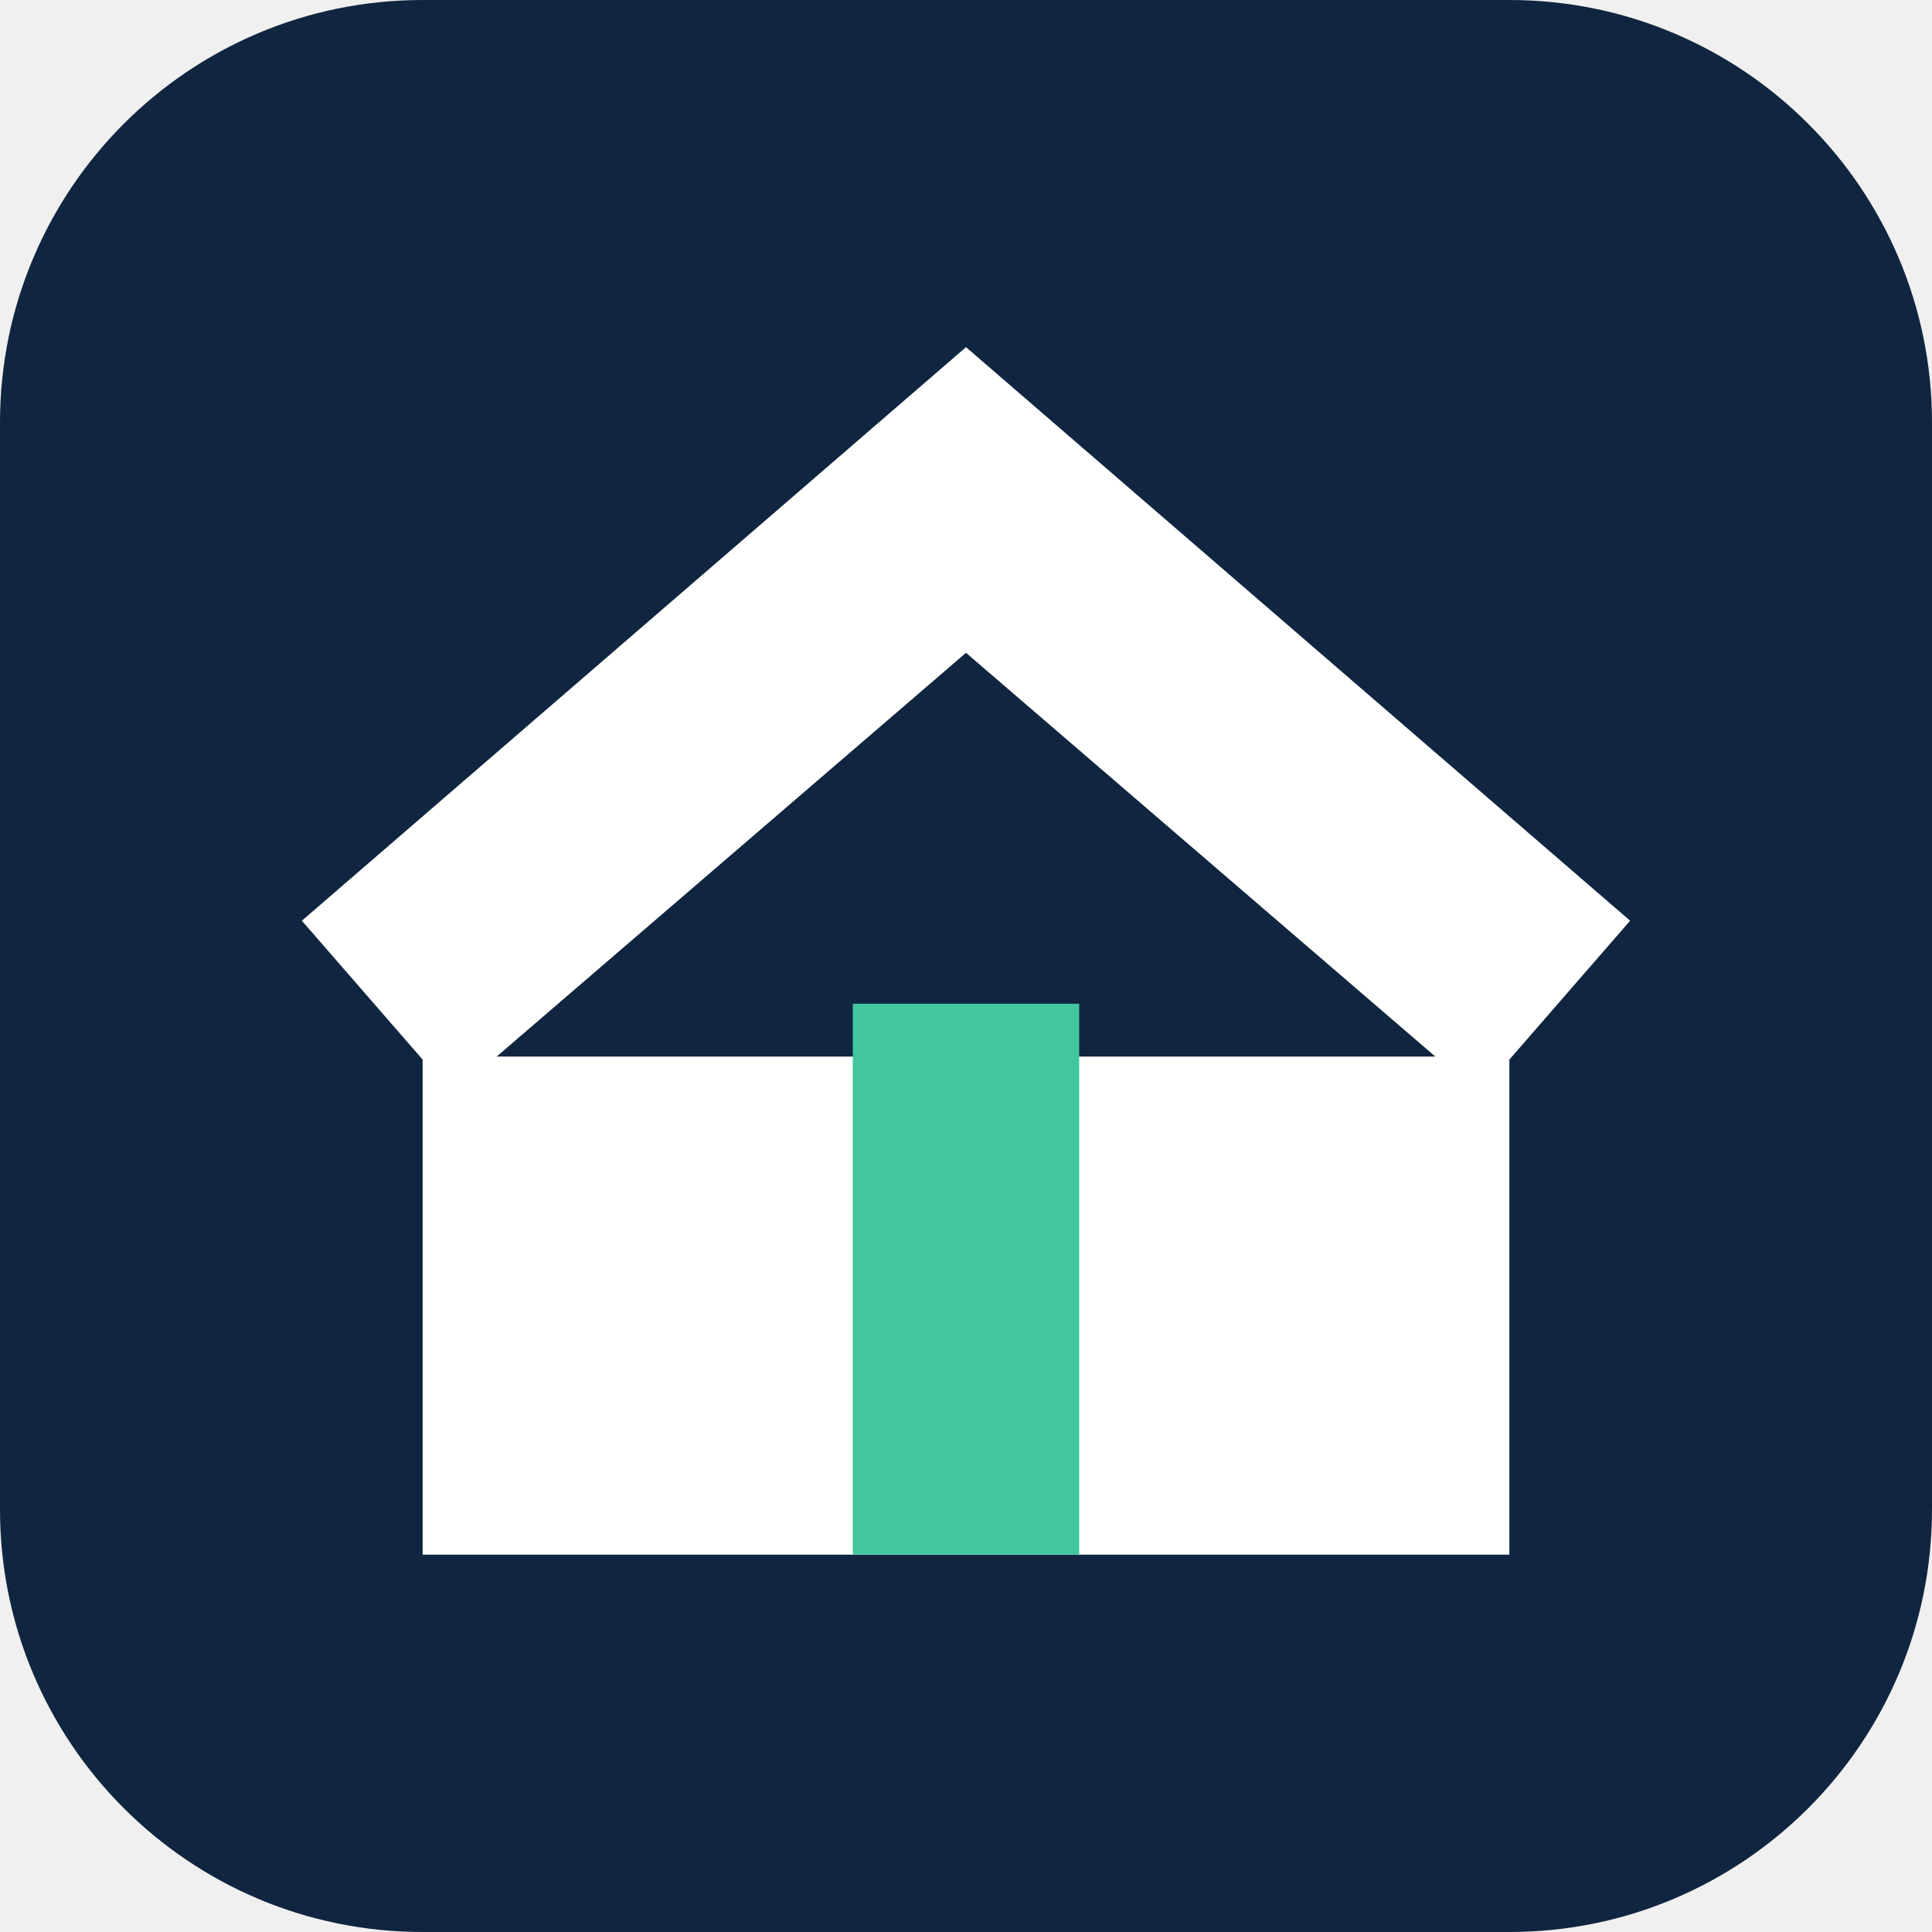
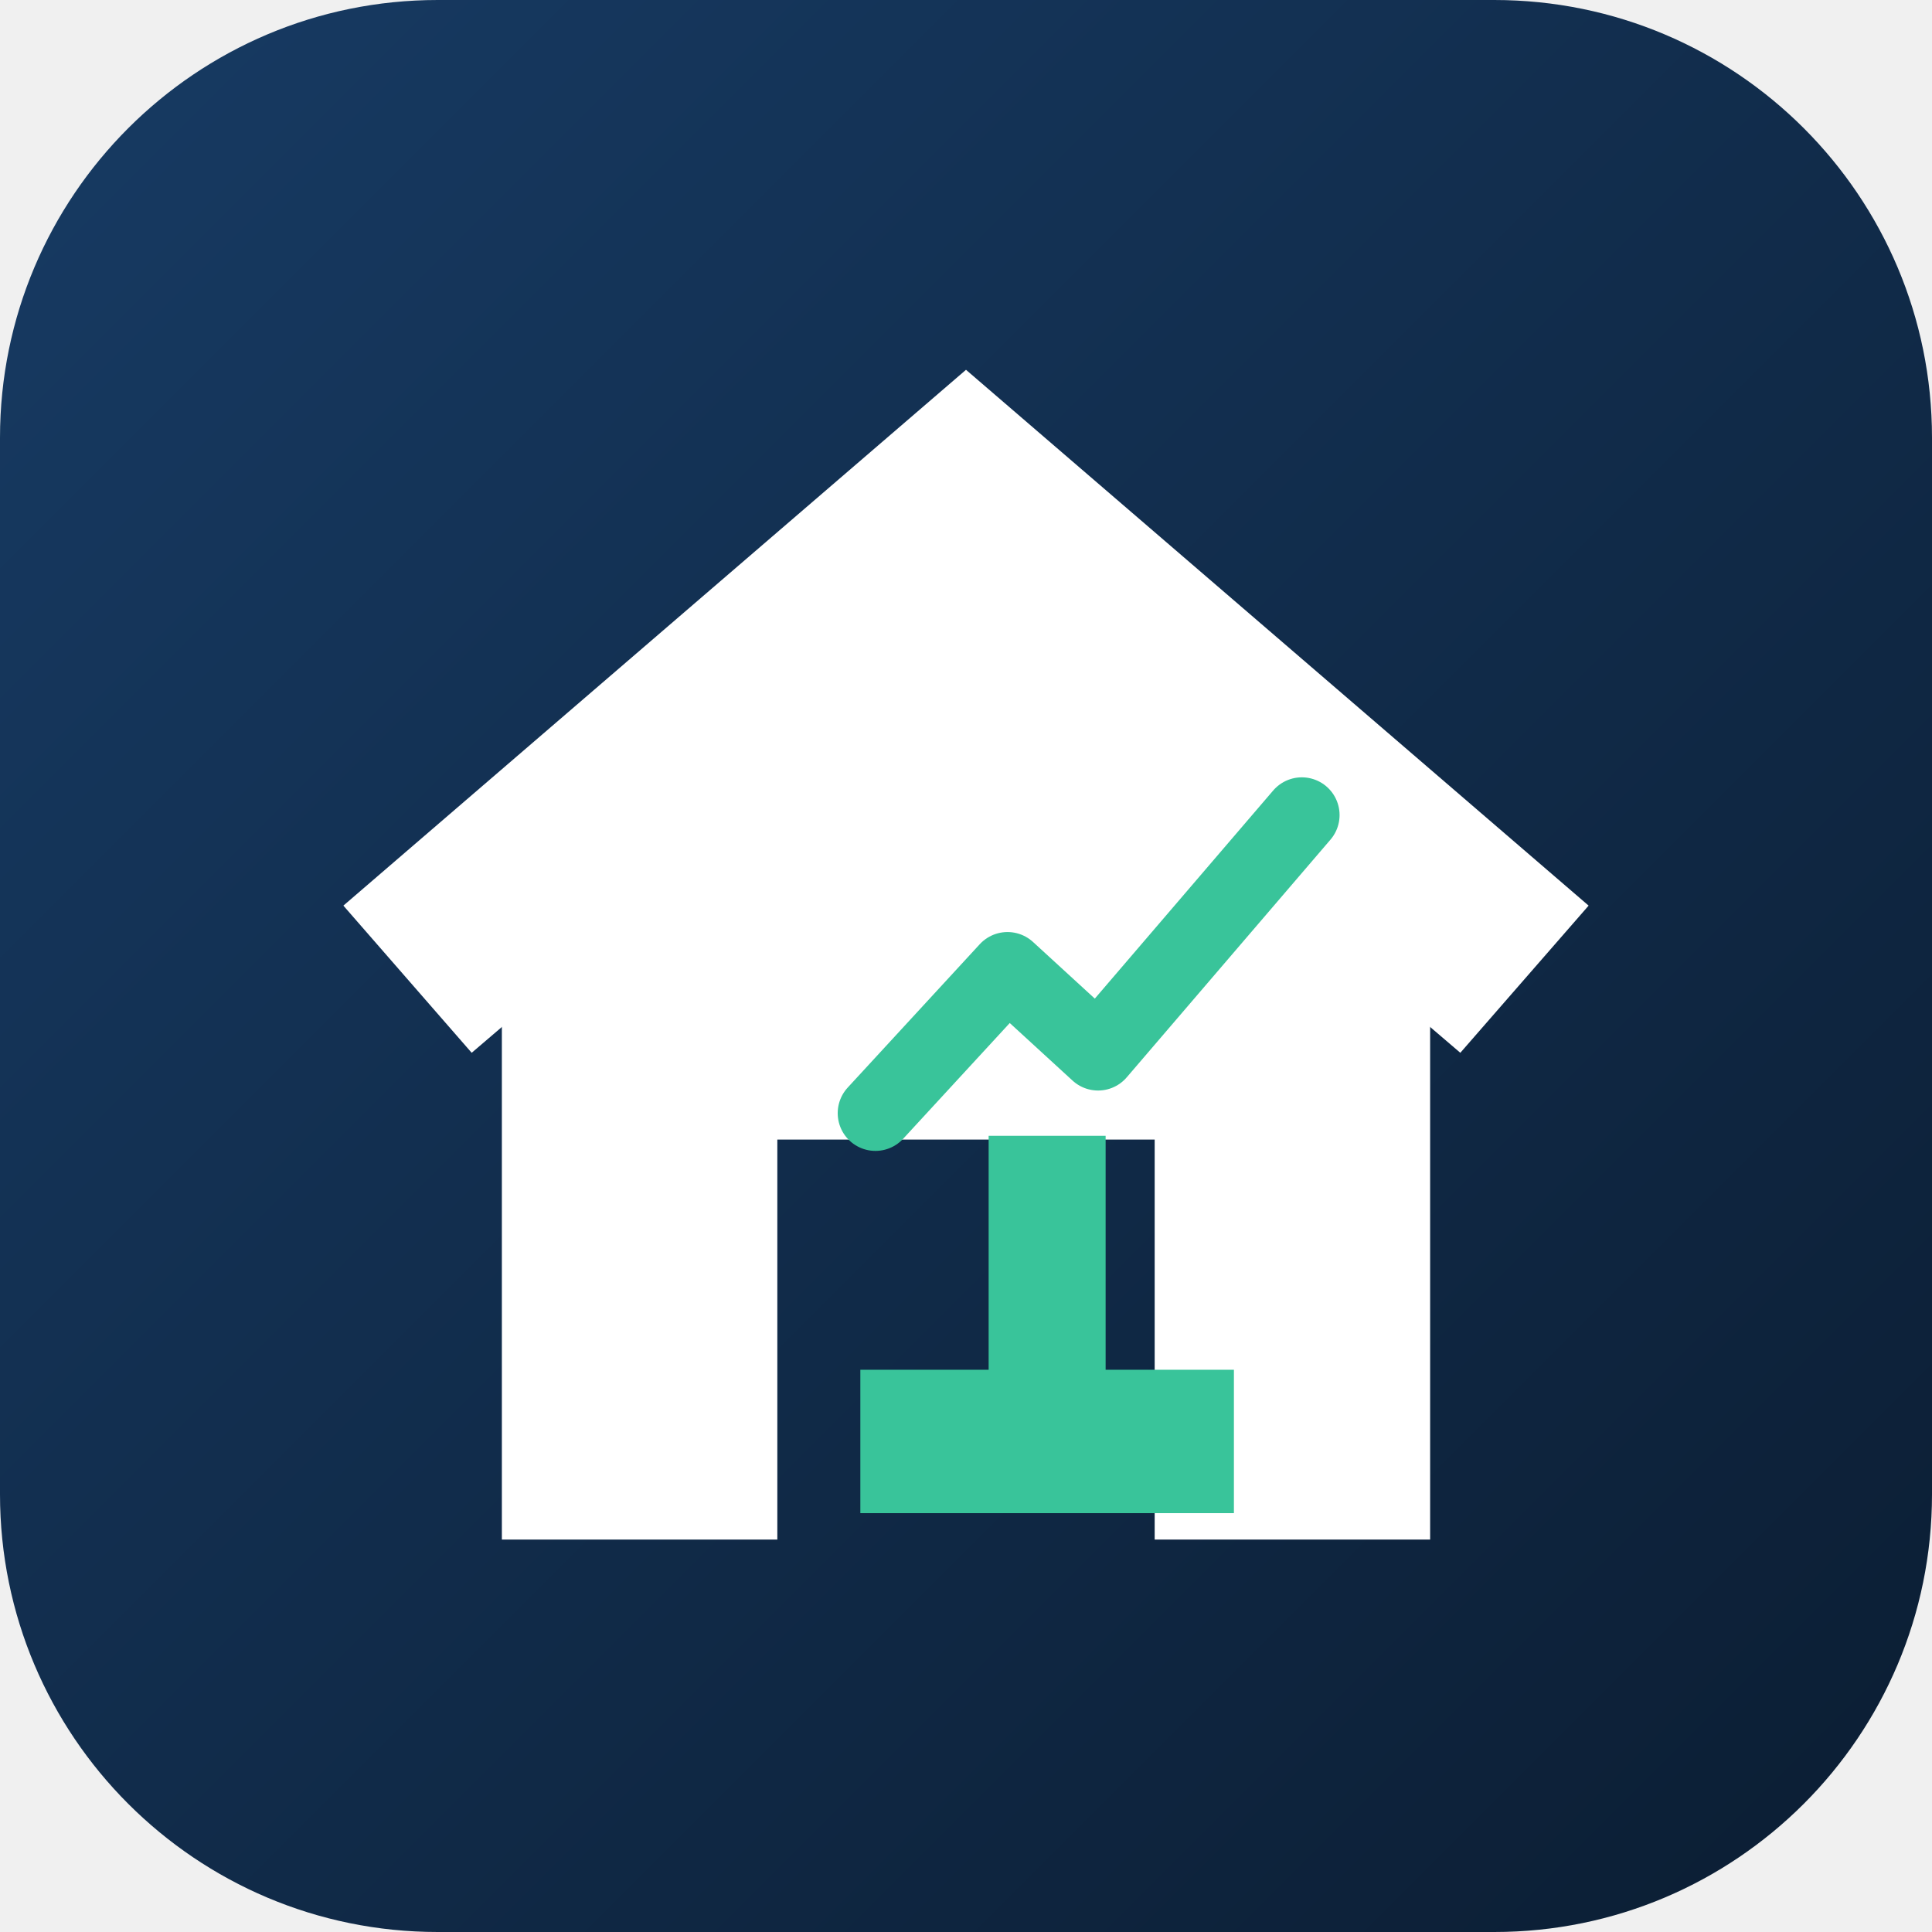
<svg xmlns="http://www.w3.org/2000/svg" viewBox="0 0 512 512">
-   <rect width="512" height="512" rx="112" fill="#10253f" />
-   <path d="M112 280h288v132H112zM80 244 256 92l176 152-40 46-136-117-136 117z" fill="#fff" />
-   <path d="M226 266h60v146h-60z" fill="#43c59e" />
+   <defs>
+     <linearGradient id="g" x1="0" y1="0" x2="1" y2="1">
+       <stop stop-color="#173b64" />
+       <stop offset="1" stop-color="#0b1d32" />
+     </linearGradient>
+   </defs>
+   <rect width="512" height="512" rx="116" fill="url(#g)" />
+   <path d="M91 240 256 98l165 142-34 39-131-112-131 112z" fill="#fff" />
+   <path d="M133 244v164h73V302h100v106h73V244l-123-105z" fill="#fff" />
+   <path d="M228 363h34v-62h31v62h34v38h-99z" fill="#39c49a" />
+   <path d="m232 295 35-38 24 22 54-63" fill="none" stroke="#39c49a" stroke-width="20" stroke-linecap="round" stroke-linejoin="round" />
</svg>
